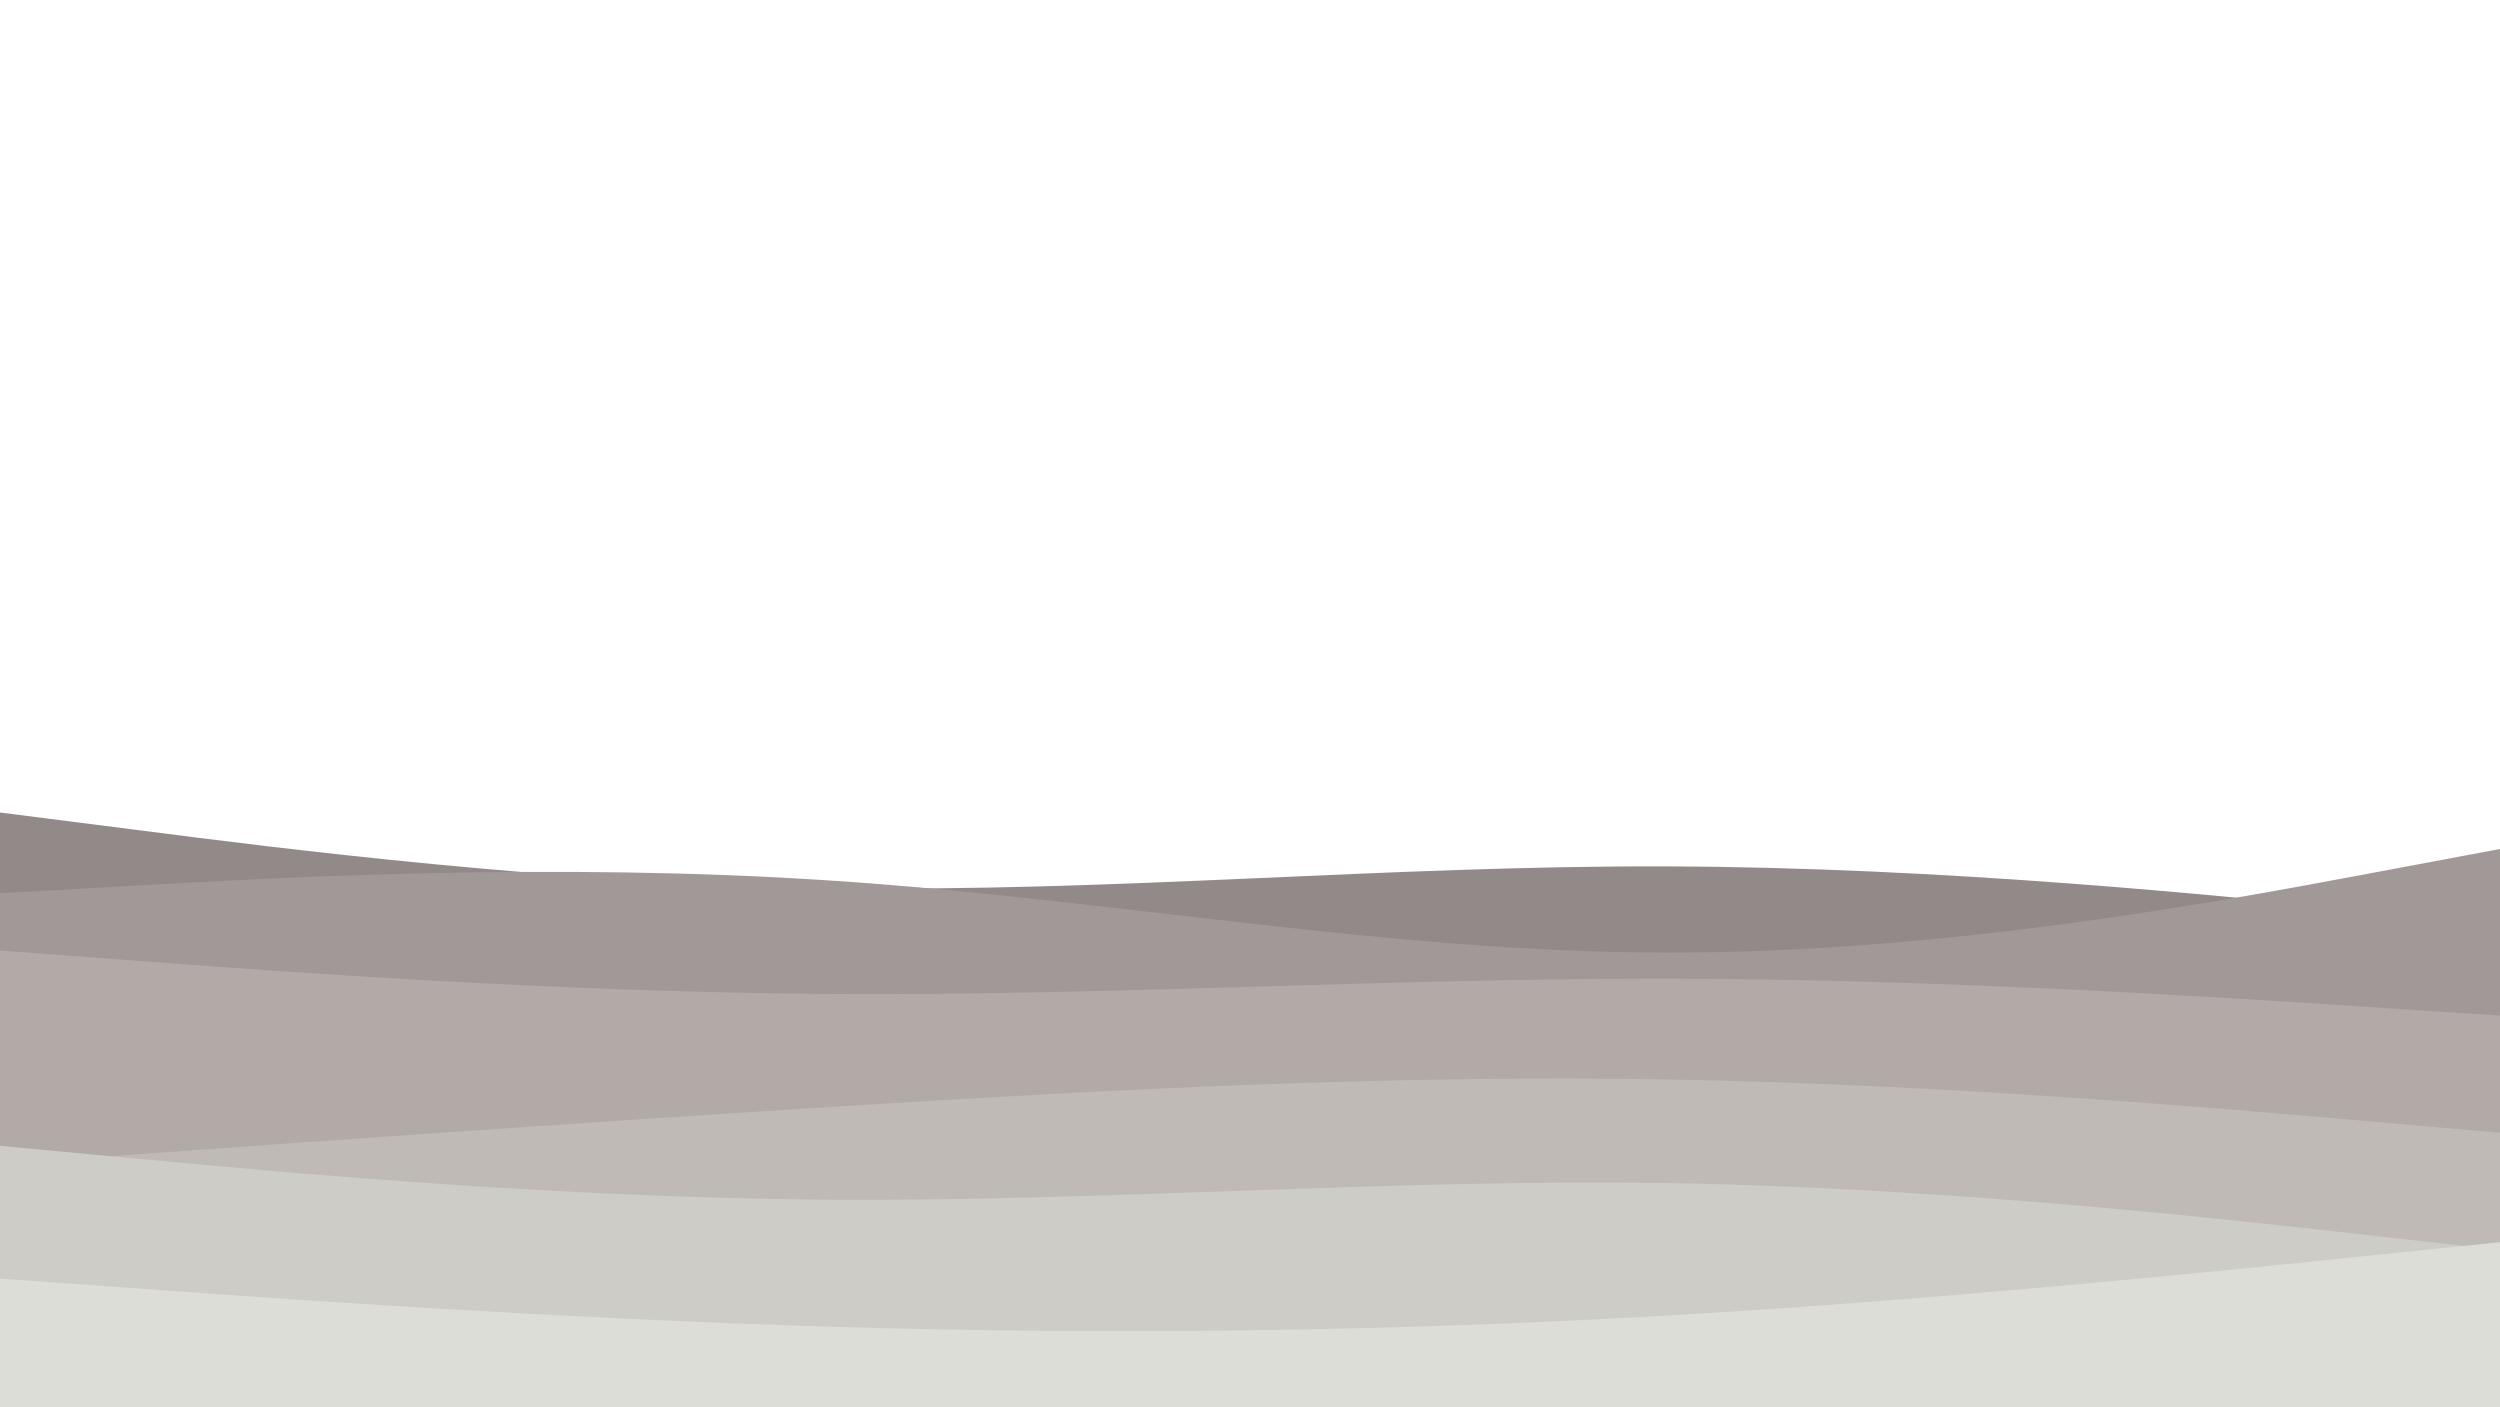
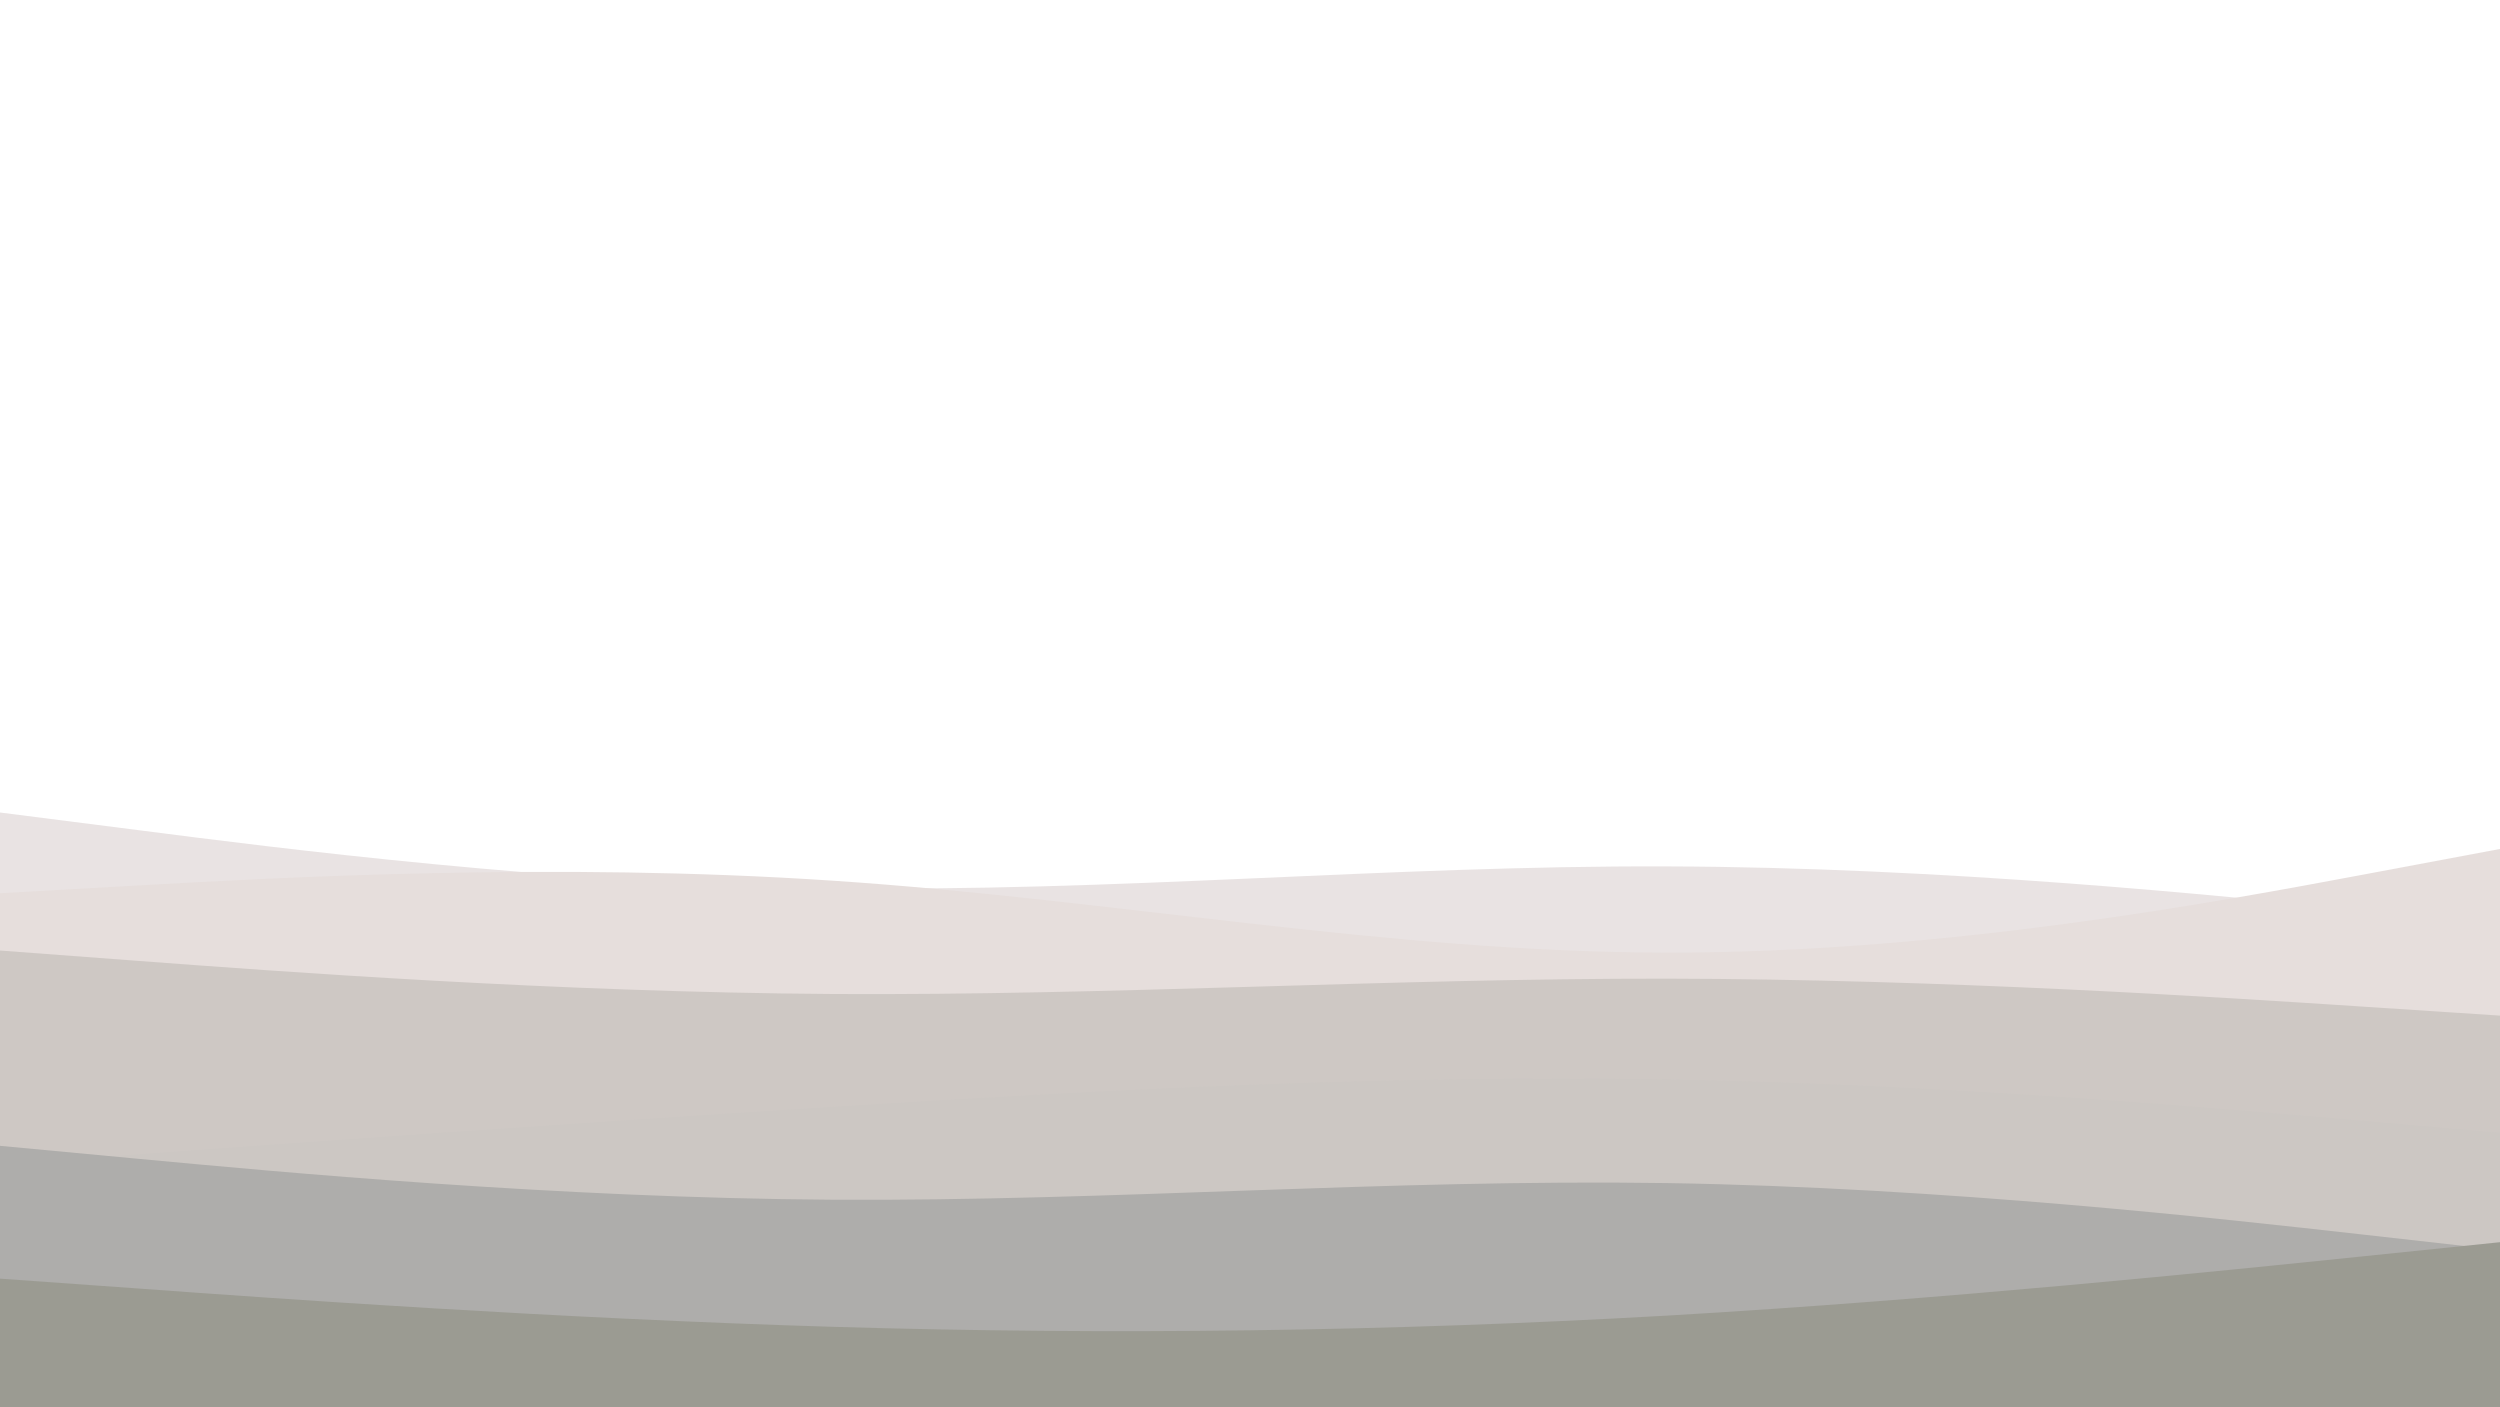
<svg xmlns="http://www.w3.org/2000/svg" id="visual" viewBox="0 0 960 540" width="960" height="540" version="1.1">
-   <path d="M0 312L53.3 318.8C106.7 325.7 213.3 339.3 320 341C426.7 342.7 533.3 332.3 640 332.7C746.7 333 853.3 344 906.7 349.5L960 355L960 541L906.7 541C853.3 541 746.7 541 640 541C533.3 541 426.7 541 320 541C213.3 541 106.7 541 53.3 541L0 541Z" fill="#928989" />
-   <path d="M0 343L53.3 340C106.7 337 213.3 331 320 338.2C426.7 345.3 533.3 365.7 640 365.8C746.7 366 853.3 346 906.7 336L960 326L960 541L906.7 541C853.3 541 746.7 541 640 541C533.3 541 426.7 541 320 541C213.3 541 106.7 541 53.3 541L0 541Z" fill="#a19997" />
-   <path d="M0 365L53.3 369C106.7 373 213.3 381 320 381.7C426.7 382.3 533.3 375.7 640 375.8C746.7 376 853.3 383 906.7 386.5L960 390L960 541L906.7 541C853.3 541 746.7 541 640 541C533.3 541 426.7 541 320 541C213.3 541 106.7 541 53.3 541L0 541Z" fill="#b1aaa6" />
-   <path d="M0 447L53.3 443.2C106.7 439.3 213.3 431.7 320 425C426.7 418.3 533.3 412.7 640 414.5C746.7 416.3 853.3 425.7 906.7 430.3L960 435L960 541L906.7 541C853.3 541 746.7 541 640 541C533.3 541 426.7 541 320 541C213.3 541 106.7 541 53.3 541L0 541Z" fill="#bfbab6" />
-   <path d="M0 440L53.3 445C106.7 450 213.3 460 320 460.7C426.7 461.3 533.3 452.7 640 454.3C746.7 456 853.3 468 906.7 474L960 480L960 541L906.7 541C853.3 541 746.7 541 640 541C533.3 541 426.7 541 320 541C213.3 541 106.7 541 53.3 541L0 541Z" fill="#ceccc7" />
-   <path d="M0 491L53.3 494.8C106.7 498.7 213.3 506.3 320 509.5C426.7 512.7 533.3 511.3 640 505.2C746.7 499 853.3 488 906.7 482.5L960 477L960 541L906.7 541C853.3 541 746.7 541 640 541C533.3 541 426.7 541 320 541C213.3 541 106.7 541 53.3 541L0 541Z" fill="#ddddd8" />
+   <path d="M0 312L53.3 318.8C106.7 325.7 213.3 339.3 320 341C426.7 342.7 533.3 332.3 640 332.7C746.7 333 853.3 344 906.7 349.5L960 355L960 541L906.7 541C853.3 541 746.7 541 640 541C533.3 541 426.7 541 320 541C213.3 541 106.7 541 53.3 541L0 541Z" fill="#e9e3e3" />
+   <path d="M0 343L53.3 340C106.7 337 213.3 331 320 338.2C426.7 345.3 533.3 365.7 640 365.8C746.7 366 853.3 346 906.7 336L960 326L960 541L906.7 541C853.3 541 746.7 541 640 541C533.3 541 426.7 541 320 541C213.3 541 106.7 541 53.3 541L0 541Z" fill="#e6dedc" />
+   <path d="M0 365L53.3 369C106.7 373 213.3 381 320 381.7C426.7 382.3 533.3 375.7 640 375.8C746.7 376 853.3 383 906.7 386.5L960 390L960 541L906.7 541C853.3 541 746.7 541 640 541C533.3 541 426.7 541 320 541C213.3 541 106.7 541 53.3 541L0 541Z" fill="#cec8c4" />
+   <path d="M0 447L53.3 443.2C106.7 439.3 213.3 431.7 320 425C426.7 418.3 533.3 412.7 640 414.5C746.7 416.3 853.3 425.7 906.7 430.3L960 435L960 541L906.7 541C853.3 541 746.7 541 640 541C533.3 541 426.7 541 320 541C213.3 541 106.7 541 53.3 541L0 541Z" fill="#ccc7c3" />
+   <path d="M0 440L53.3 445C106.7 450 213.3 460 320 460.7C426.7 461.3 533.3 452.7 640 454.3C746.7 456 853.3 468 906.7 474L960 480L960 541L906.7 541C853.3 541 746.7 541 640 541C533.3 541 426.7 541 320 541C213.3 541 106.7 541 53.3 541L0 541Z" fill="#aeadab" />
+   <path d="M0 491L53.3 494.8C106.7 498.7 213.3 506.3 320 509.5C426.7 512.7 533.3 511.3 640 505.2C746.7 499 853.3 488 906.7 482.5L960 477L960 541L906.7 541C853.3 541 746.7 541 640 541C533.3 541 426.7 541 320 541C213.3 541 106.7 541 53.3 541L0 541Z" fill="#9b9b92" />
</svg>
